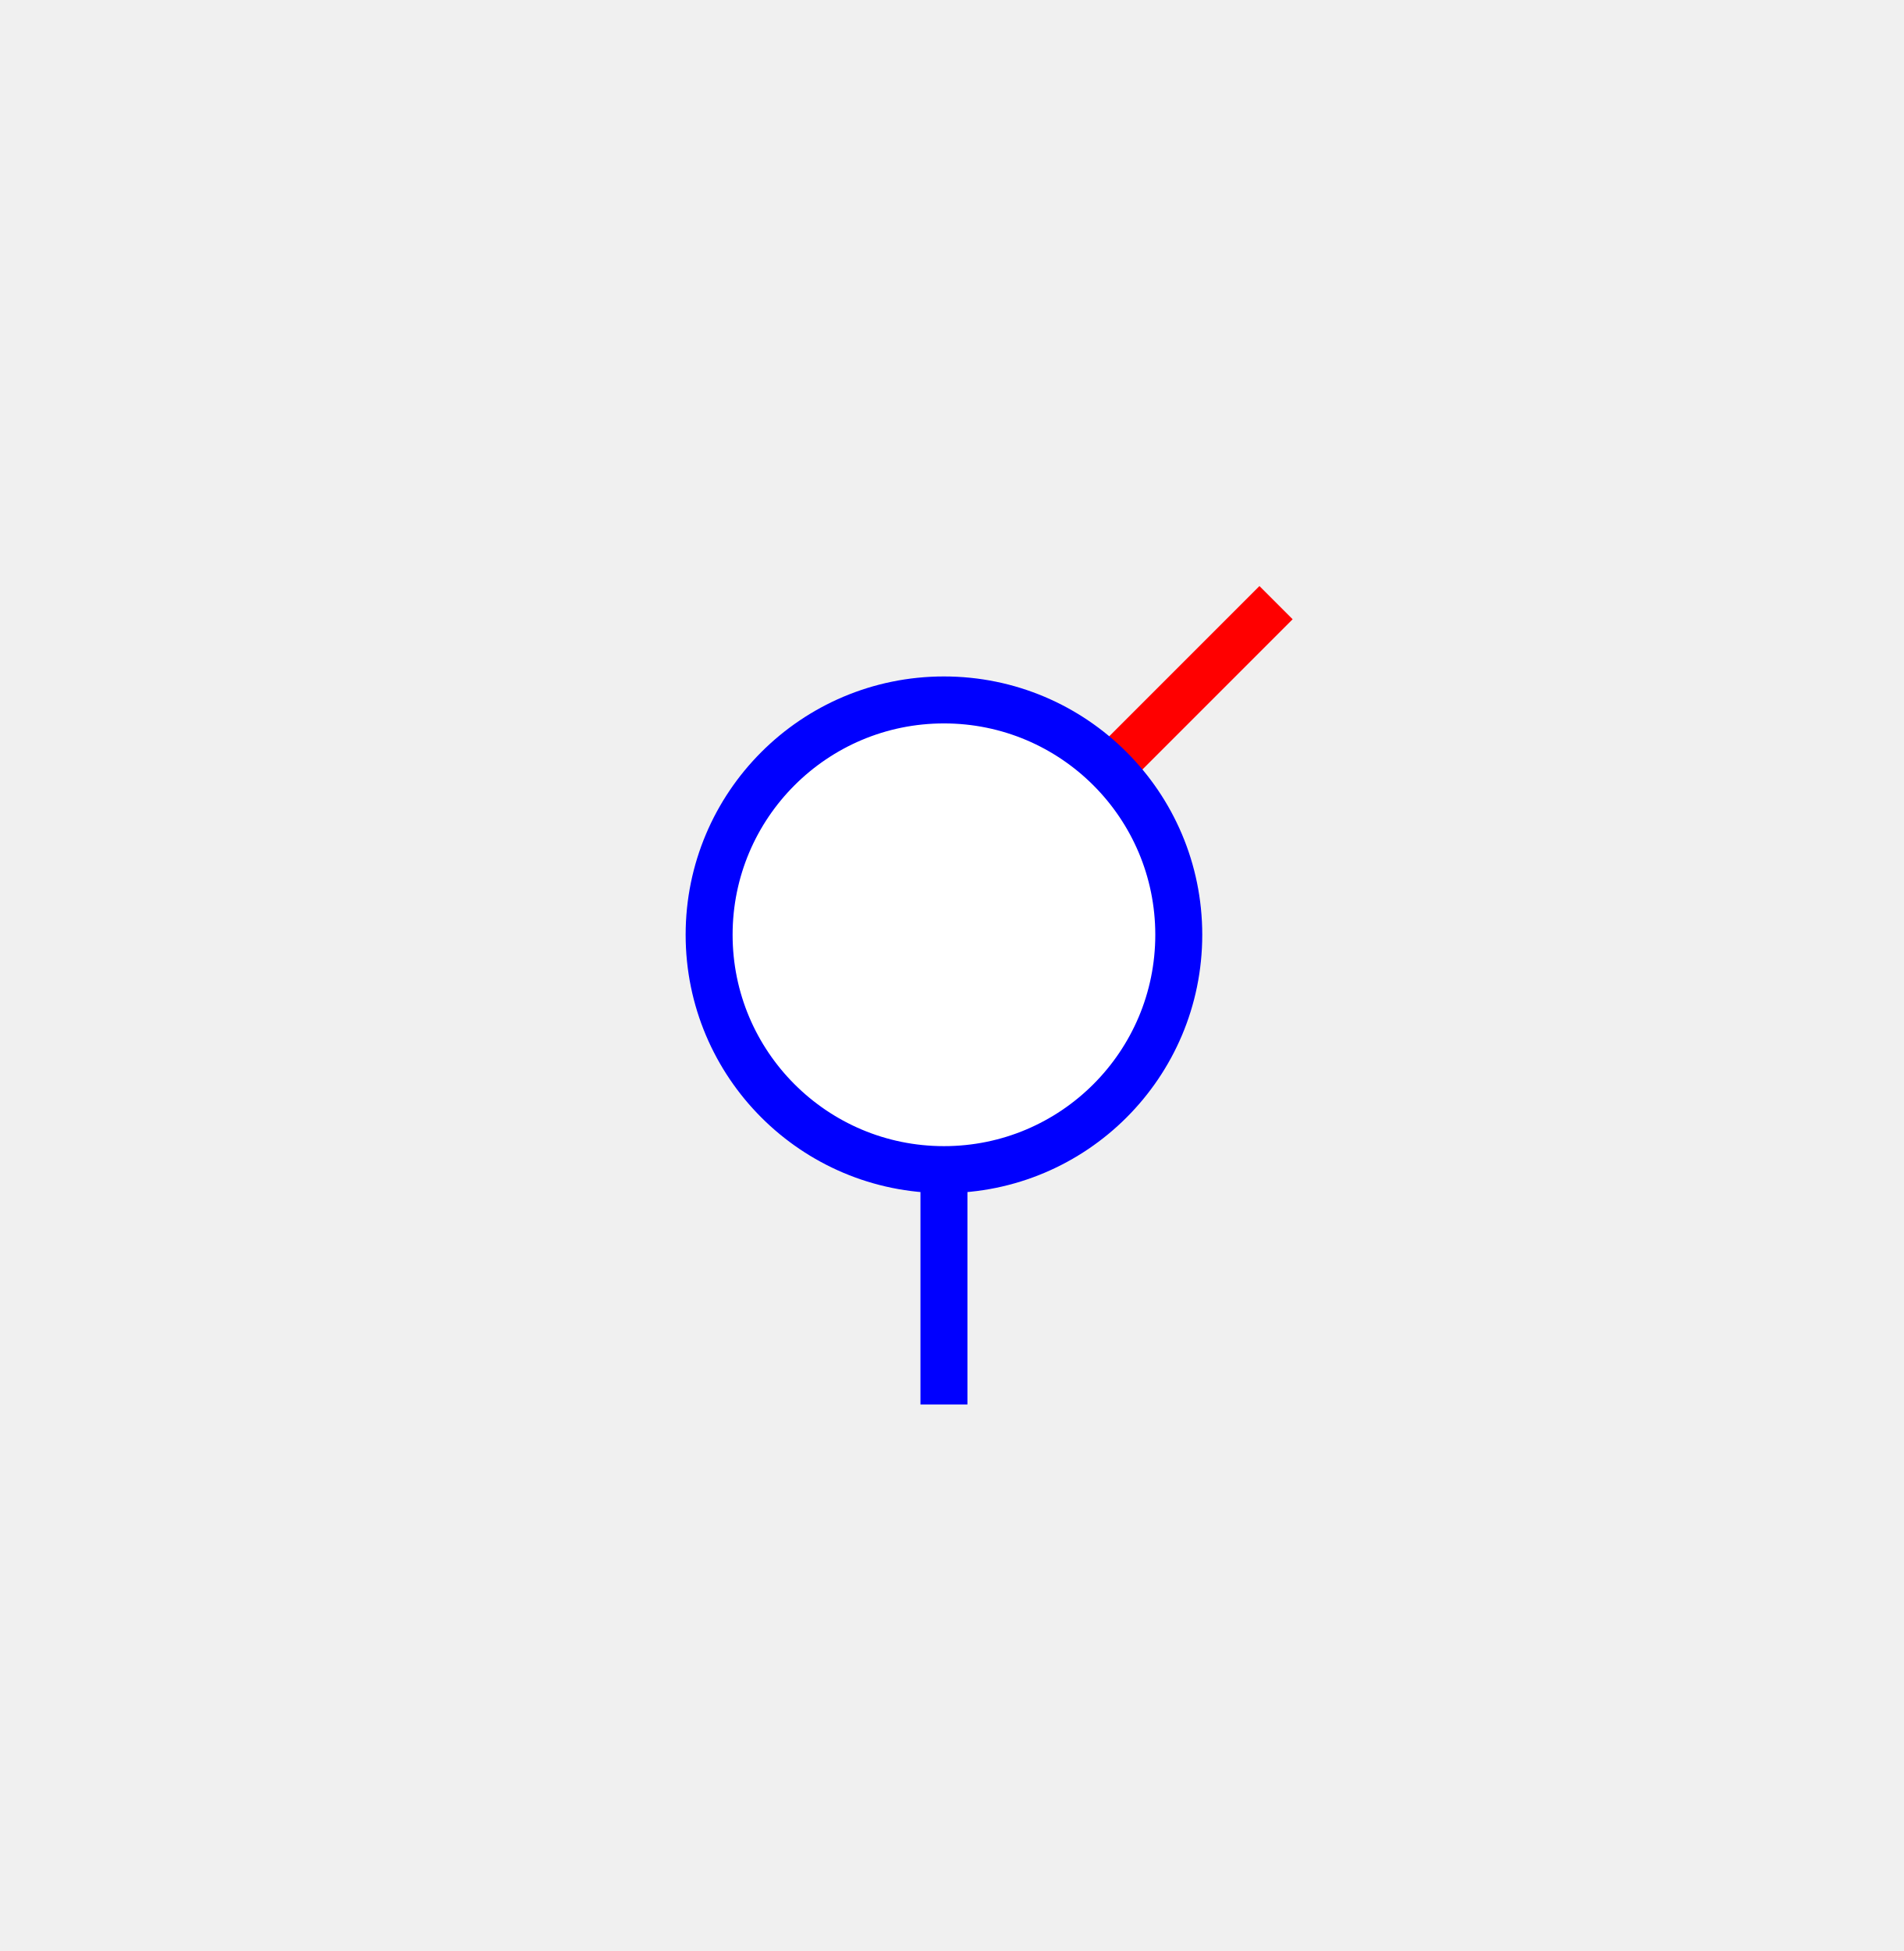
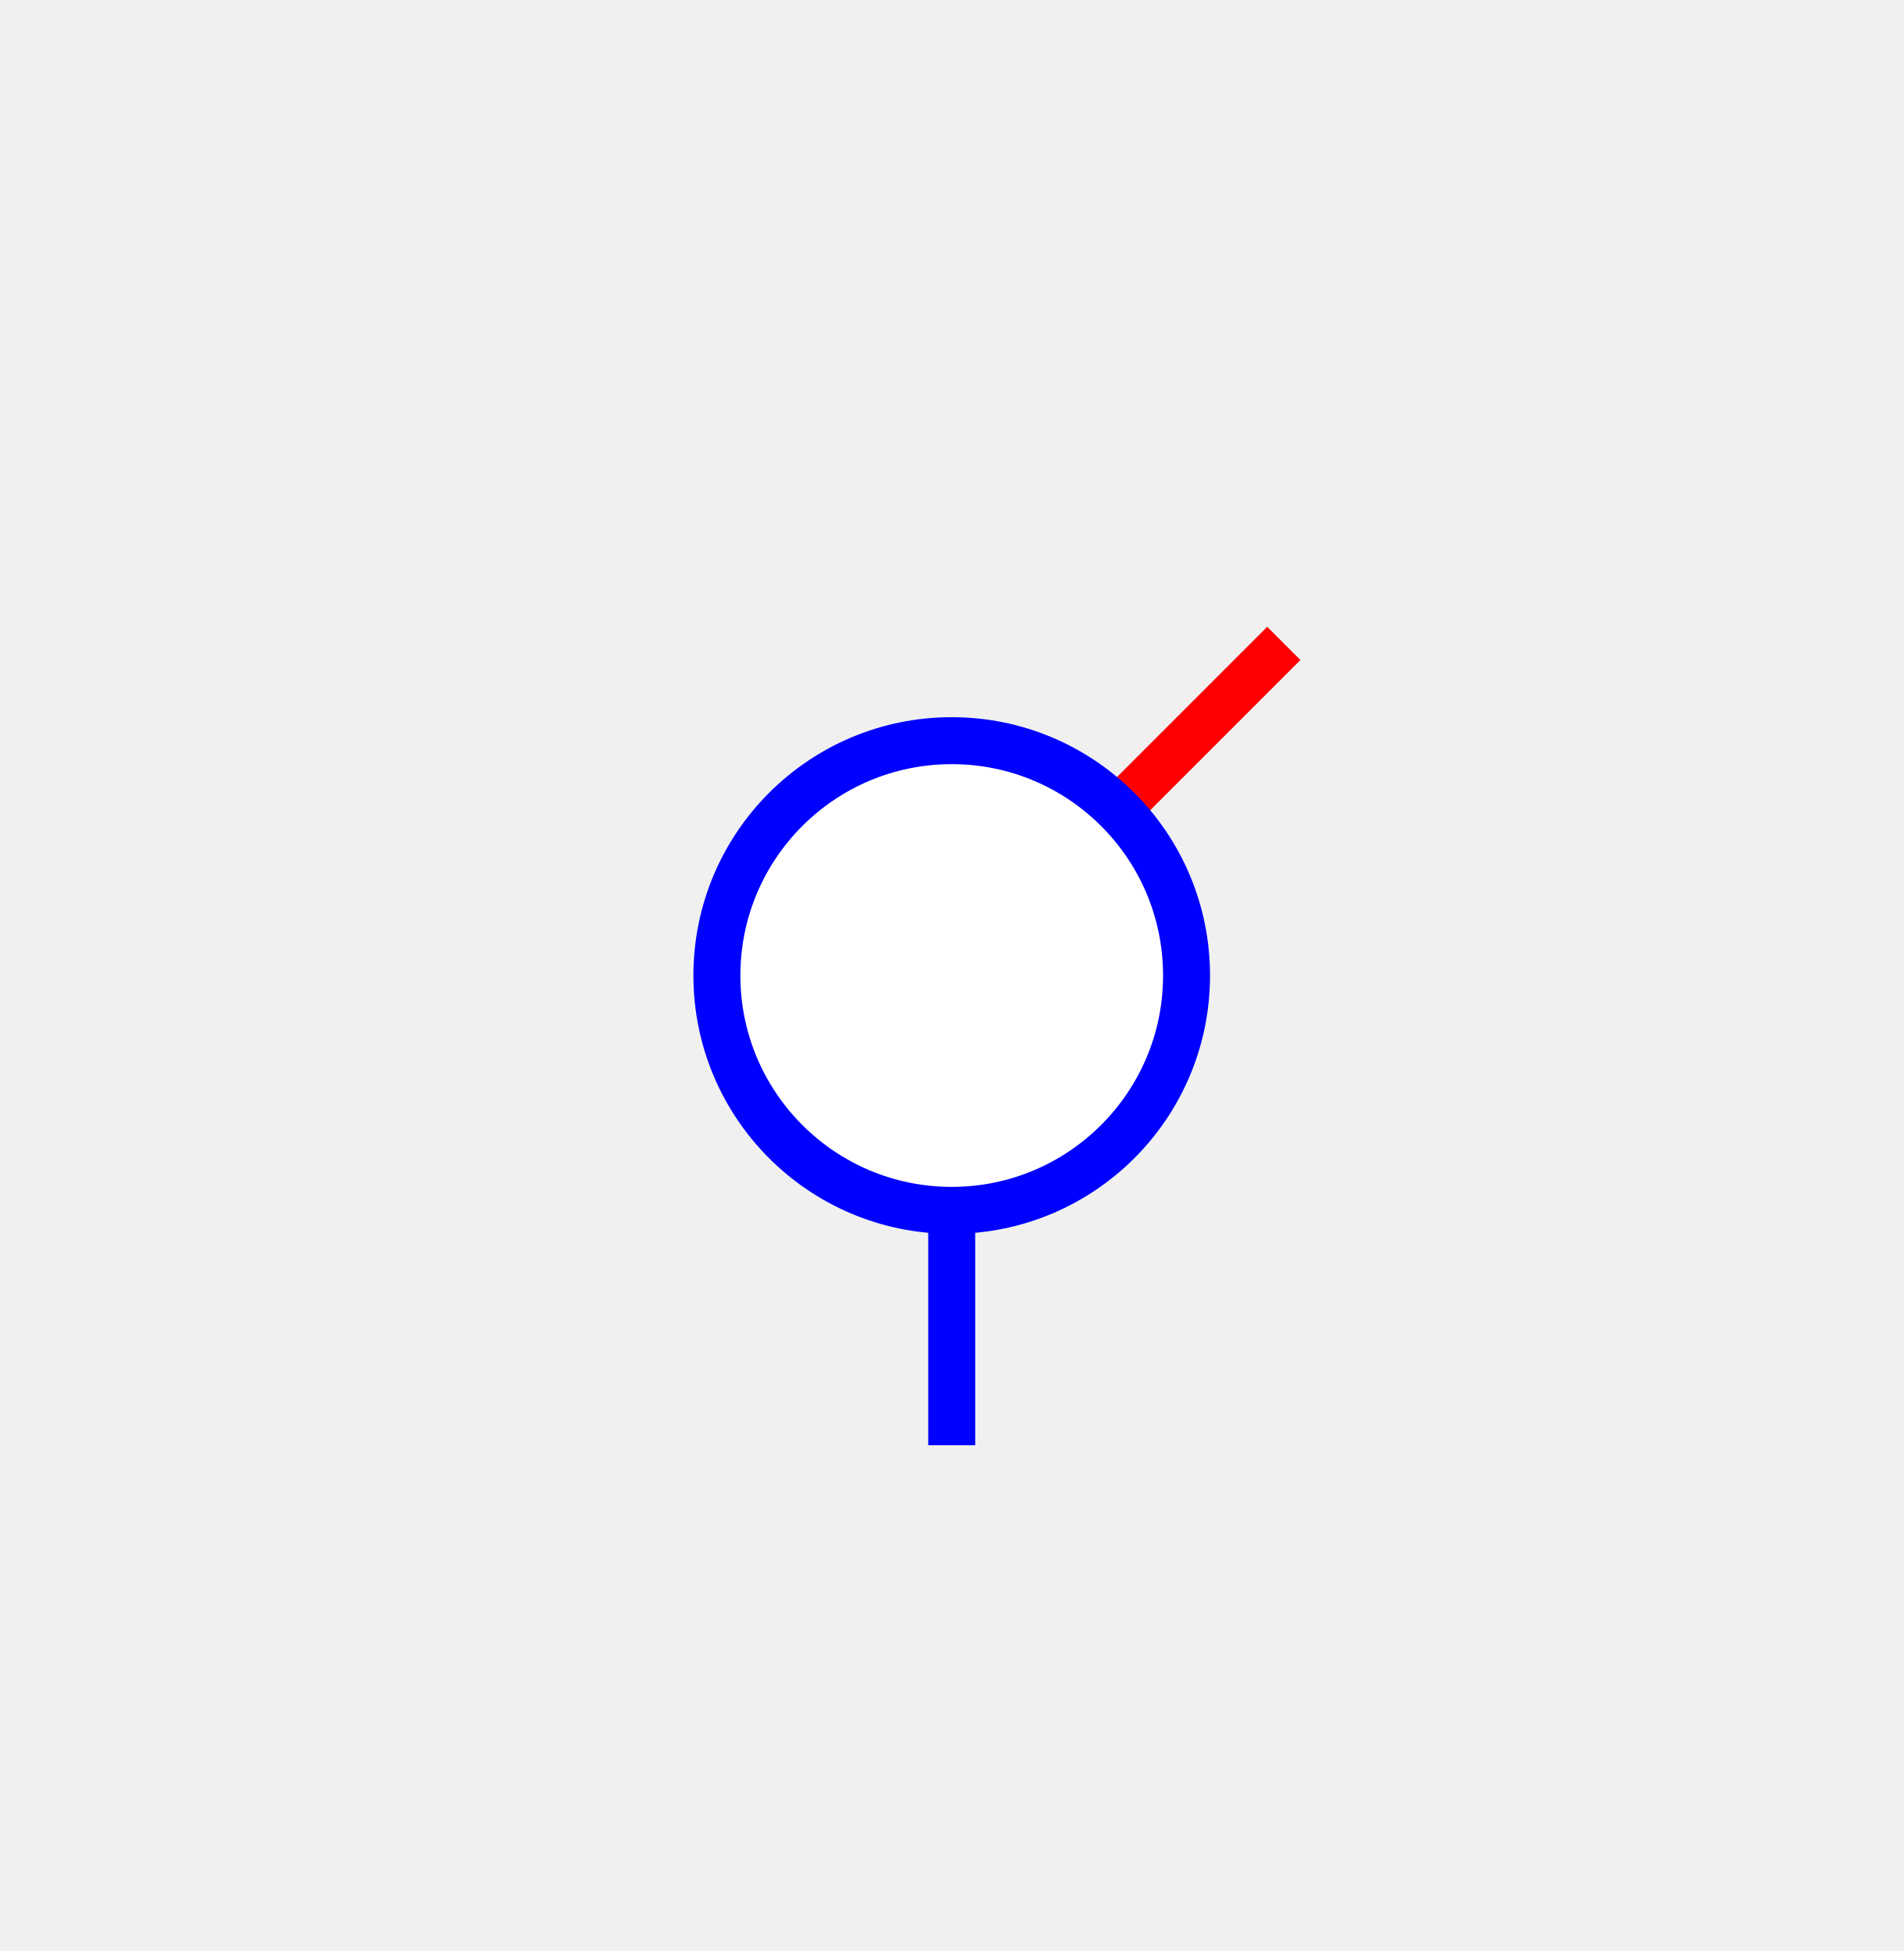
<svg xmlns="http://www.w3.org/2000/svg" width="20.265mm" height="20.769mm" viewBox="0 0 20.265 20.769" version="1.1" id="svg8">
  <defs id="defs2" />
  <g id="layer1" transform="translate(9.730023,10.07802)" />
-   <g credits="Auteur : Raphaël ALLAIS - Éduscol-STI" id="g860" transform="translate(10.04954,9.951018)">
+   <g credits="Auteur : Raphaël ALLAIS - Éduscol-STI" id="g860" transform="translate(10.13229,10.38467)">
    <g transform="rotate(-45)" id="g858">
      <path d="M 0,0 H 5" stroke="#ff0000" stroke-width="0.5" id="path854" />
      <circle cx="0" cy="0" r="1" stroke="none" style="fill:#ff0000" id="circle856" />
    </g>
    <g transform="rotate(90)" id="g852">
      <path d="M 0,0 H 5" stroke="#0000ff" stroke-width="0.5" id="path848" />
      <circle cx="0" cy="0" r="2.5" stroke="#0000ff" stroke-width="0.5" style="fill:#ffffff" id="circle850" />
    </g>
  </g>
</svg>
